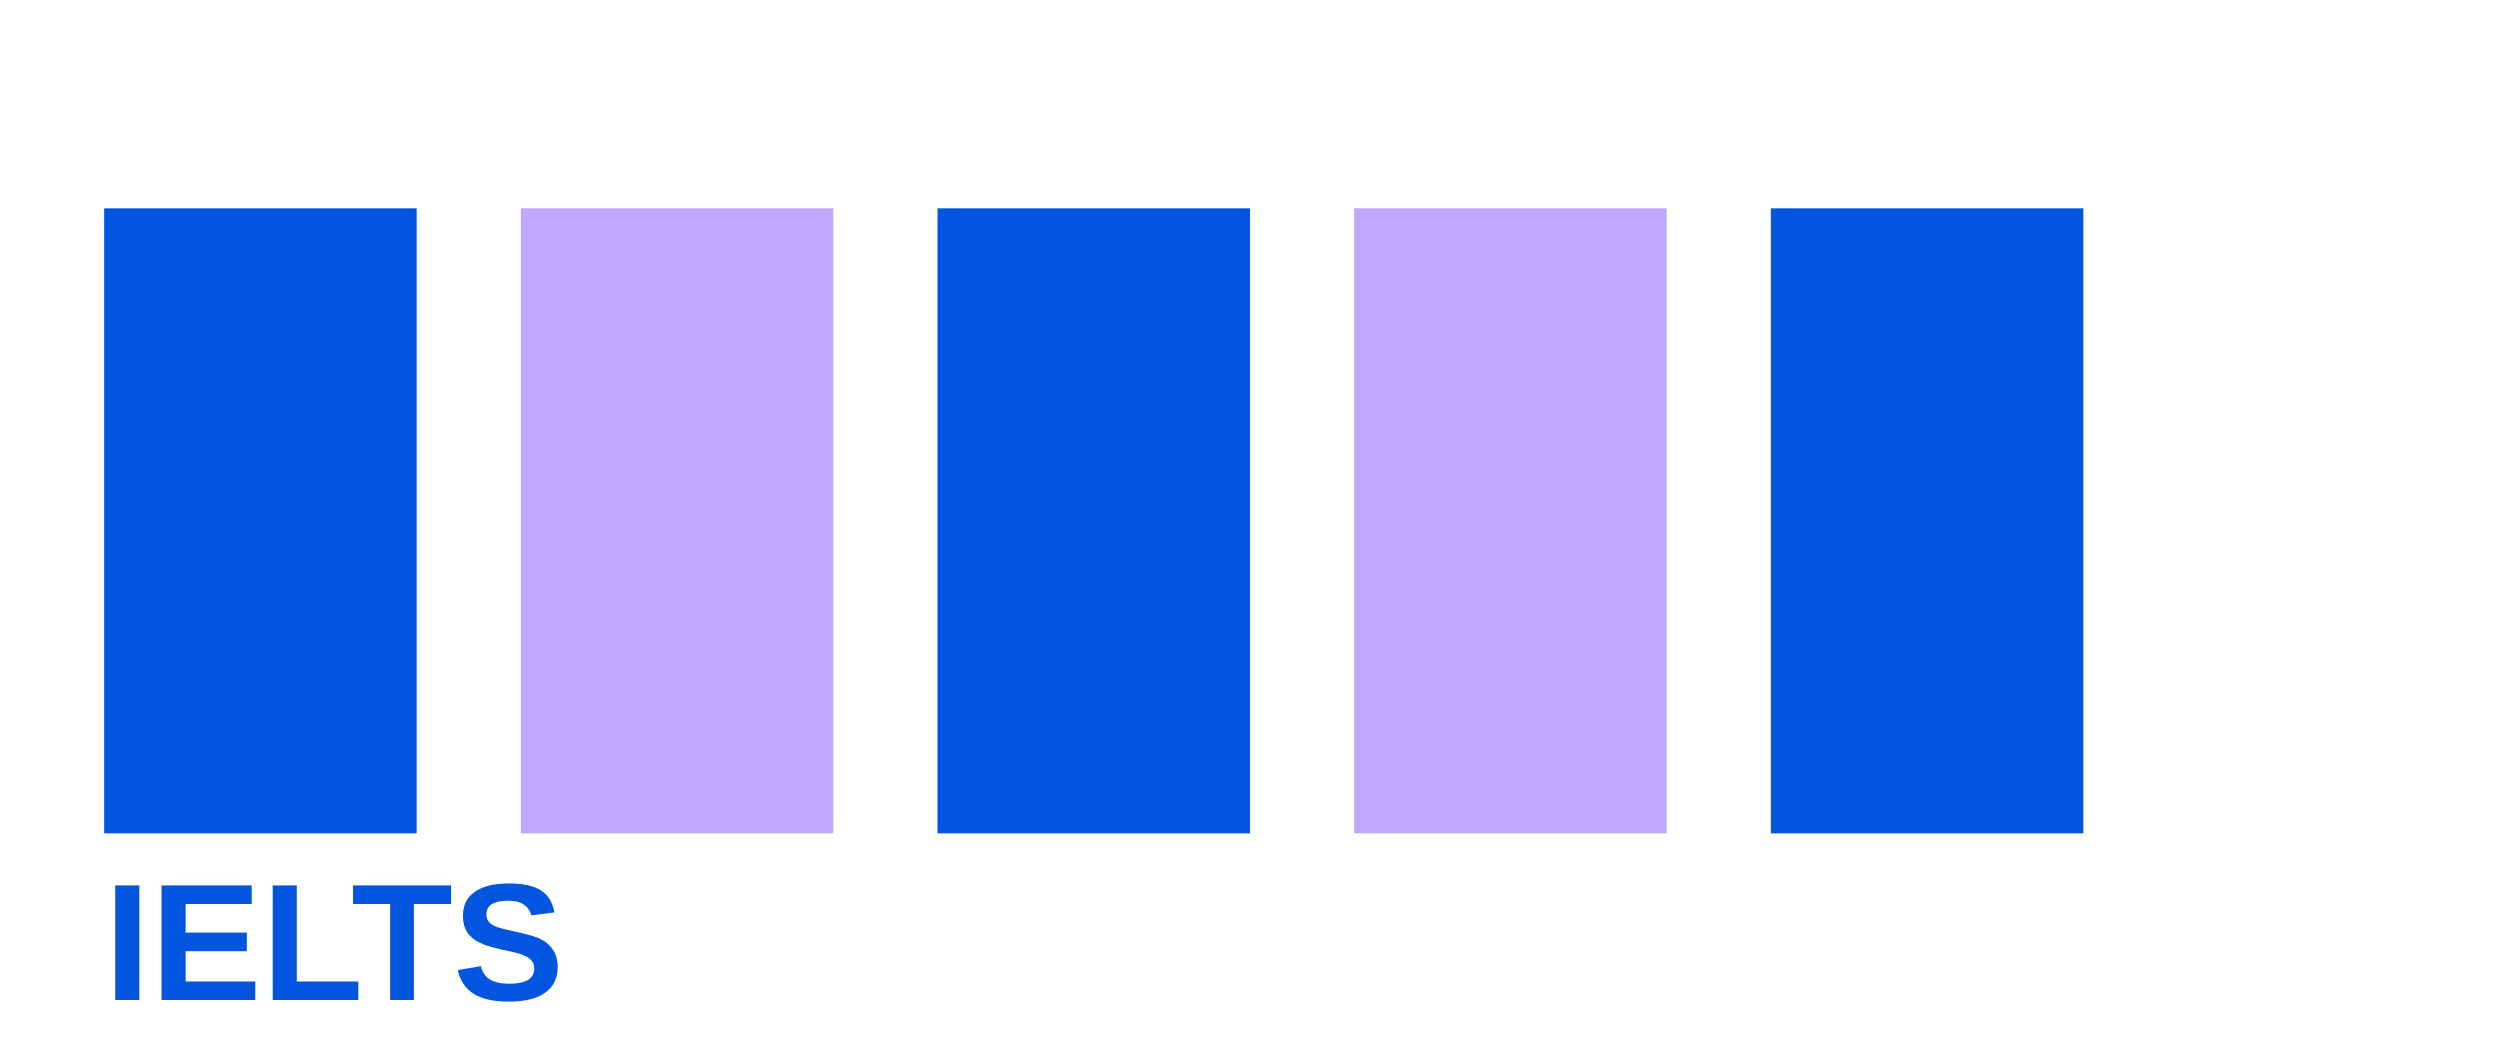
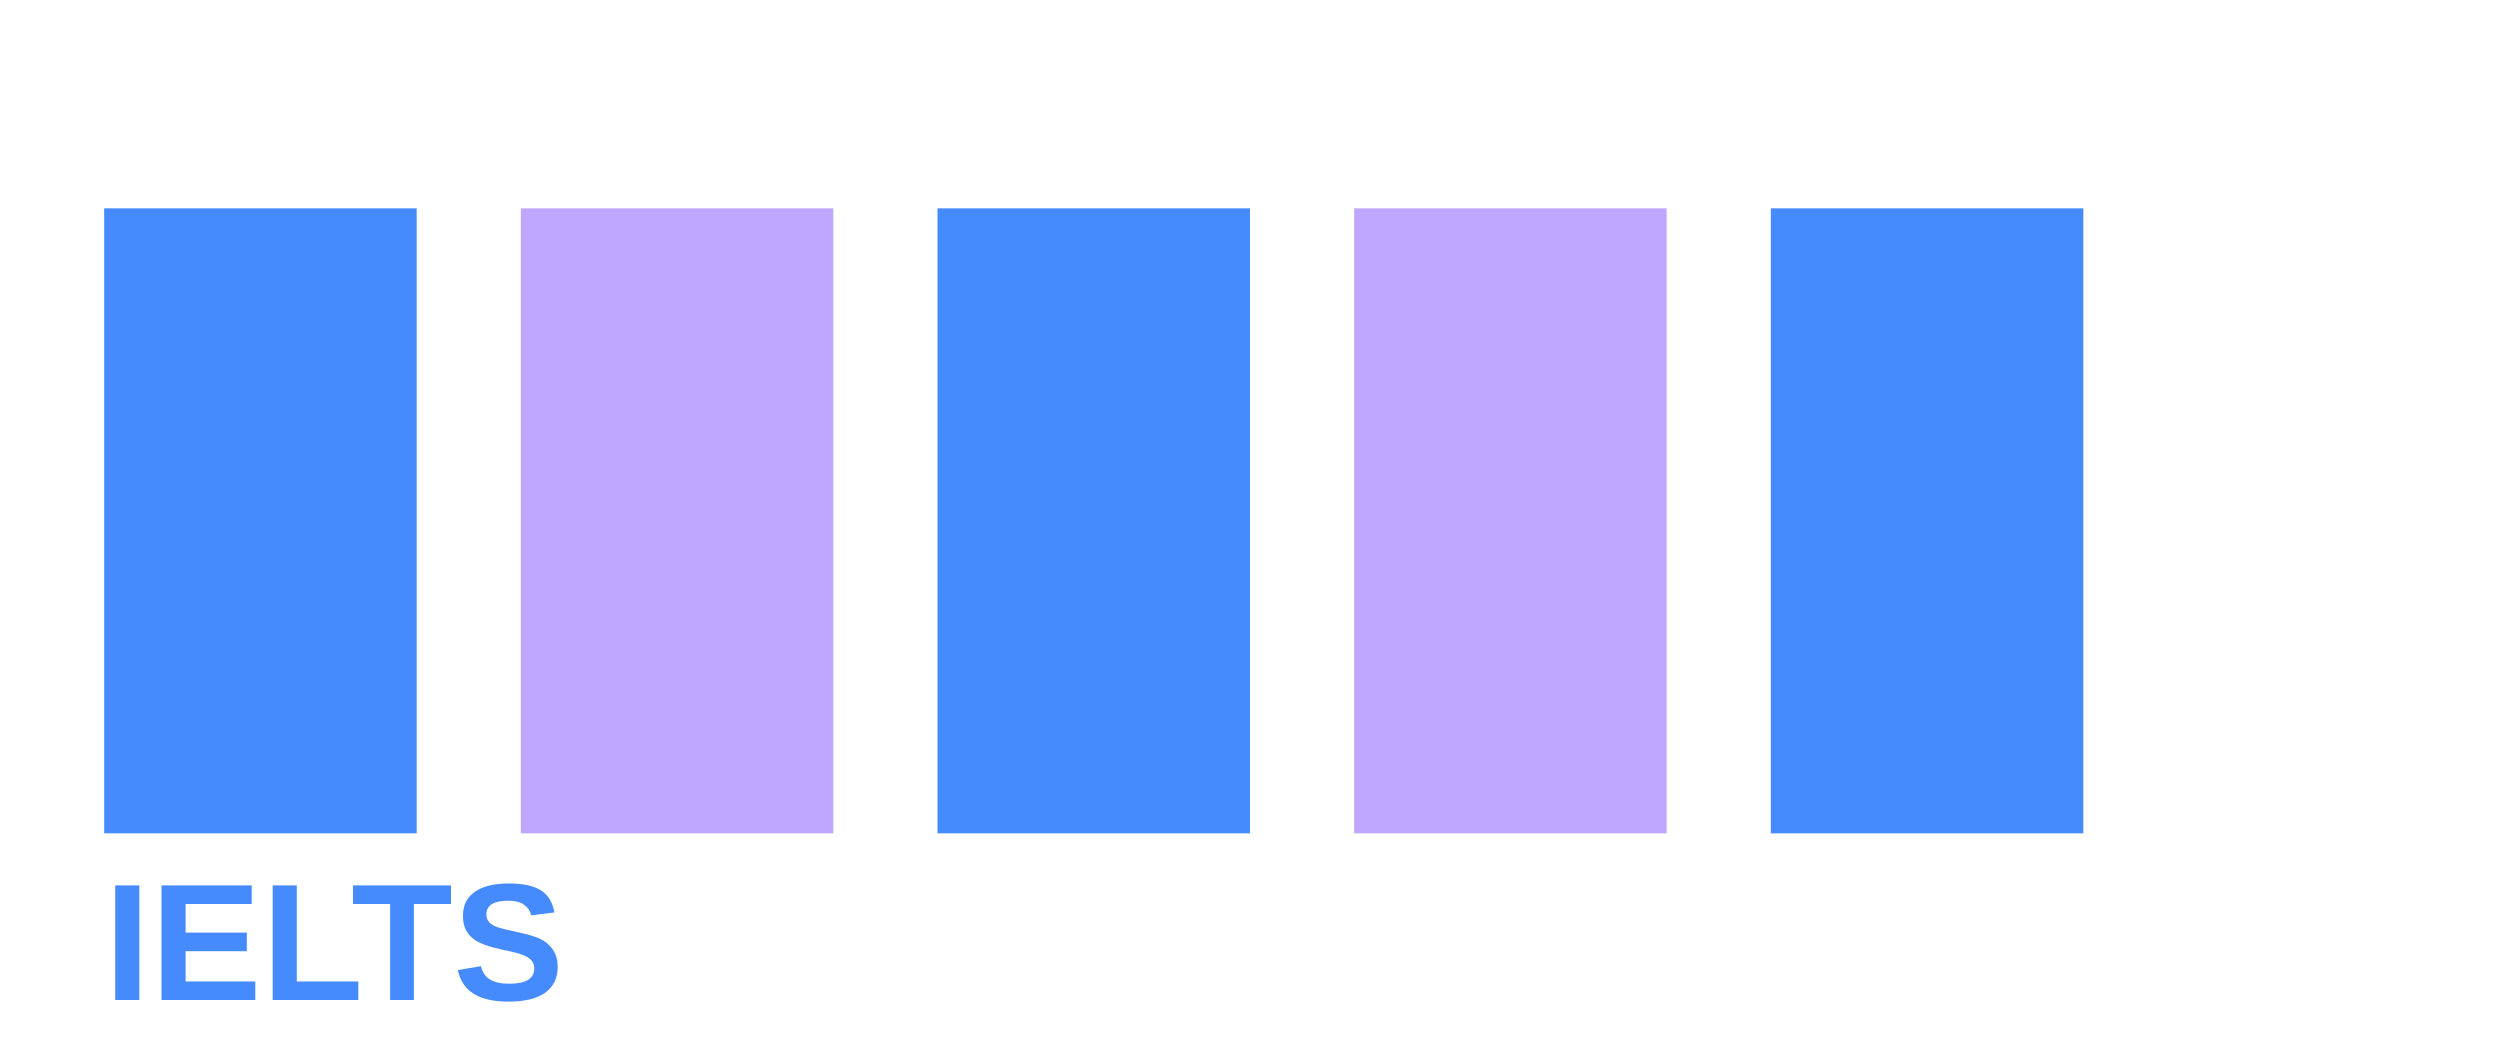
<svg xmlns="http://www.w3.org/2000/svg" viewBox="0 0 120 50" fill="none">
-   <rect x="5" y="10" width="15" height="30" fill="#0255df" />
+   <rect x="5" y="10" width="15" height="30" fill="#468bfd" />
  <rect x="25" y="10" width="15" height="30" fill="#BFA7FF" />
-   <rect x="45" y="10" width="15" height="30" fill="#0255df" />
+   <rect x="45" y="10" width="15" height="30" fill="#468bfd" />
  <rect x="65" y="10" width="15" height="30" fill="#BFA7FF" />
-   <rect x="85" y="10" width="15" height="30" fill="#0255df" />
-   <text x="5" y="48" font-family="Arial, sans-serif" font-size="8" font-weight="bold" fill="#0255df">IELTS</text>
+   <rect x="85" y="10" width="15" height="30" fill="#468bfd" />
+   <text x="5" y="48" font-family="Arial, sans-serif" font-size="8" font-weight="bold" fill="#468bfd">IELTS</text>
</svg>
